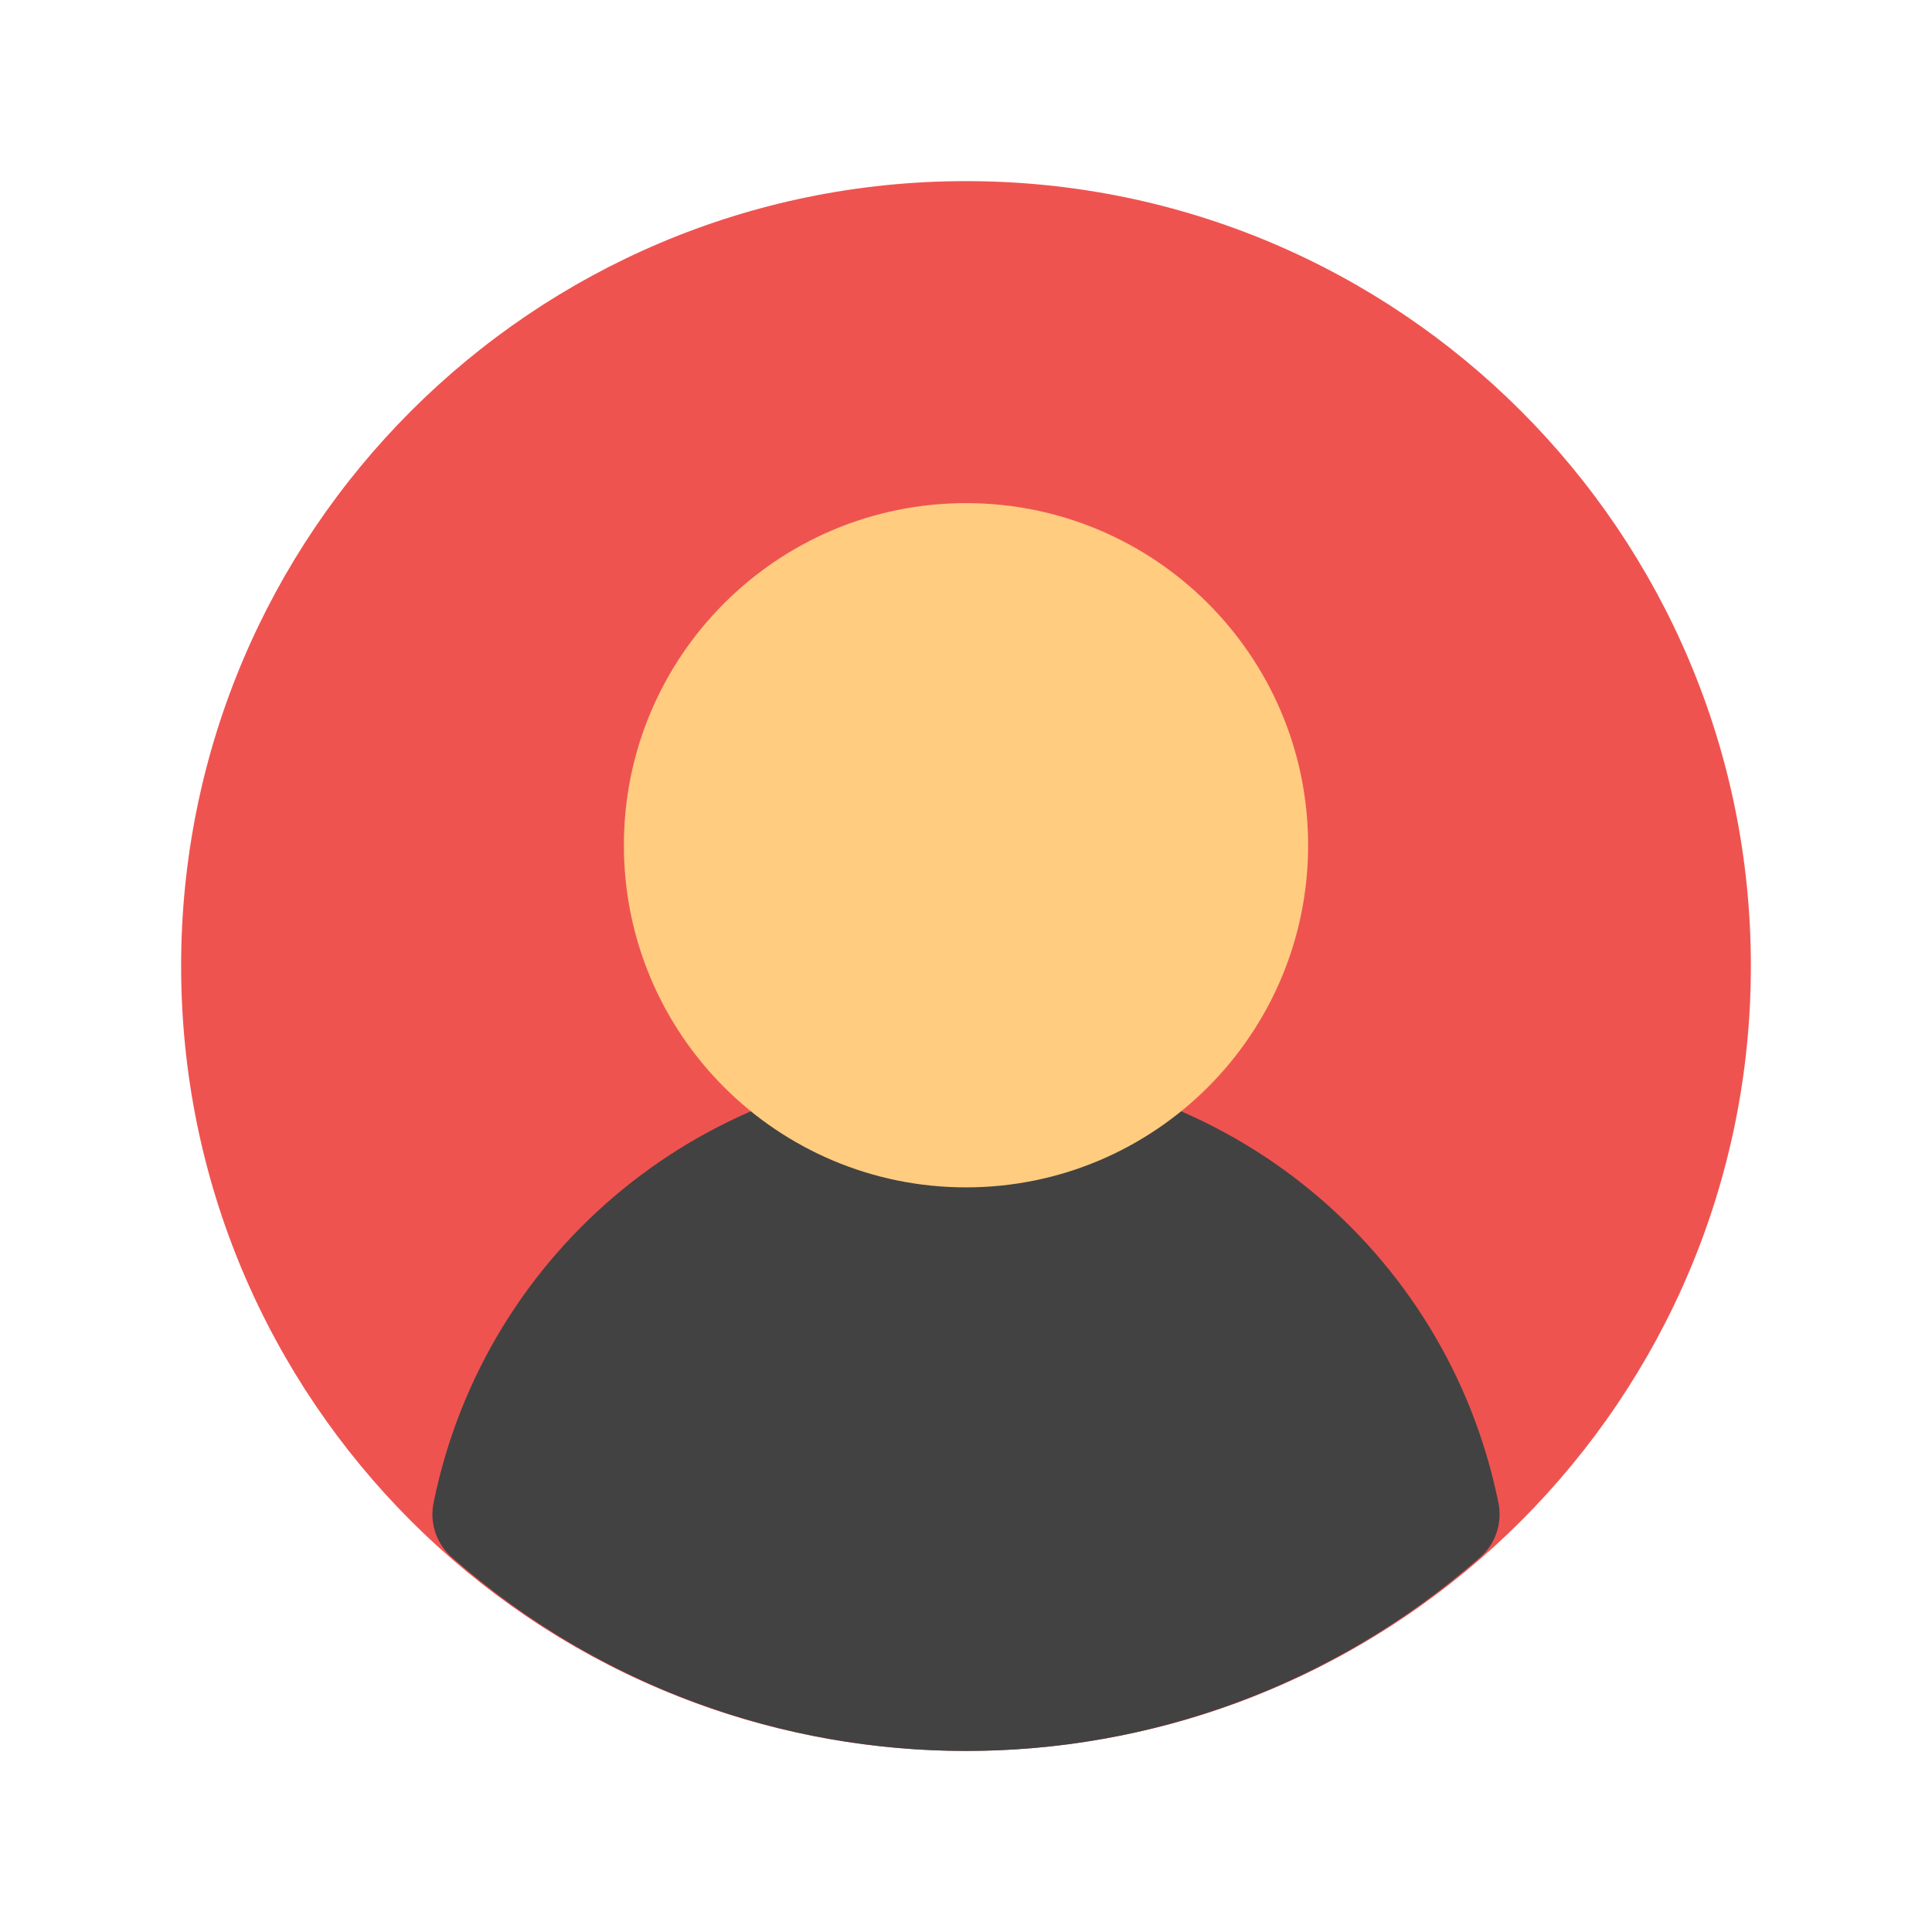
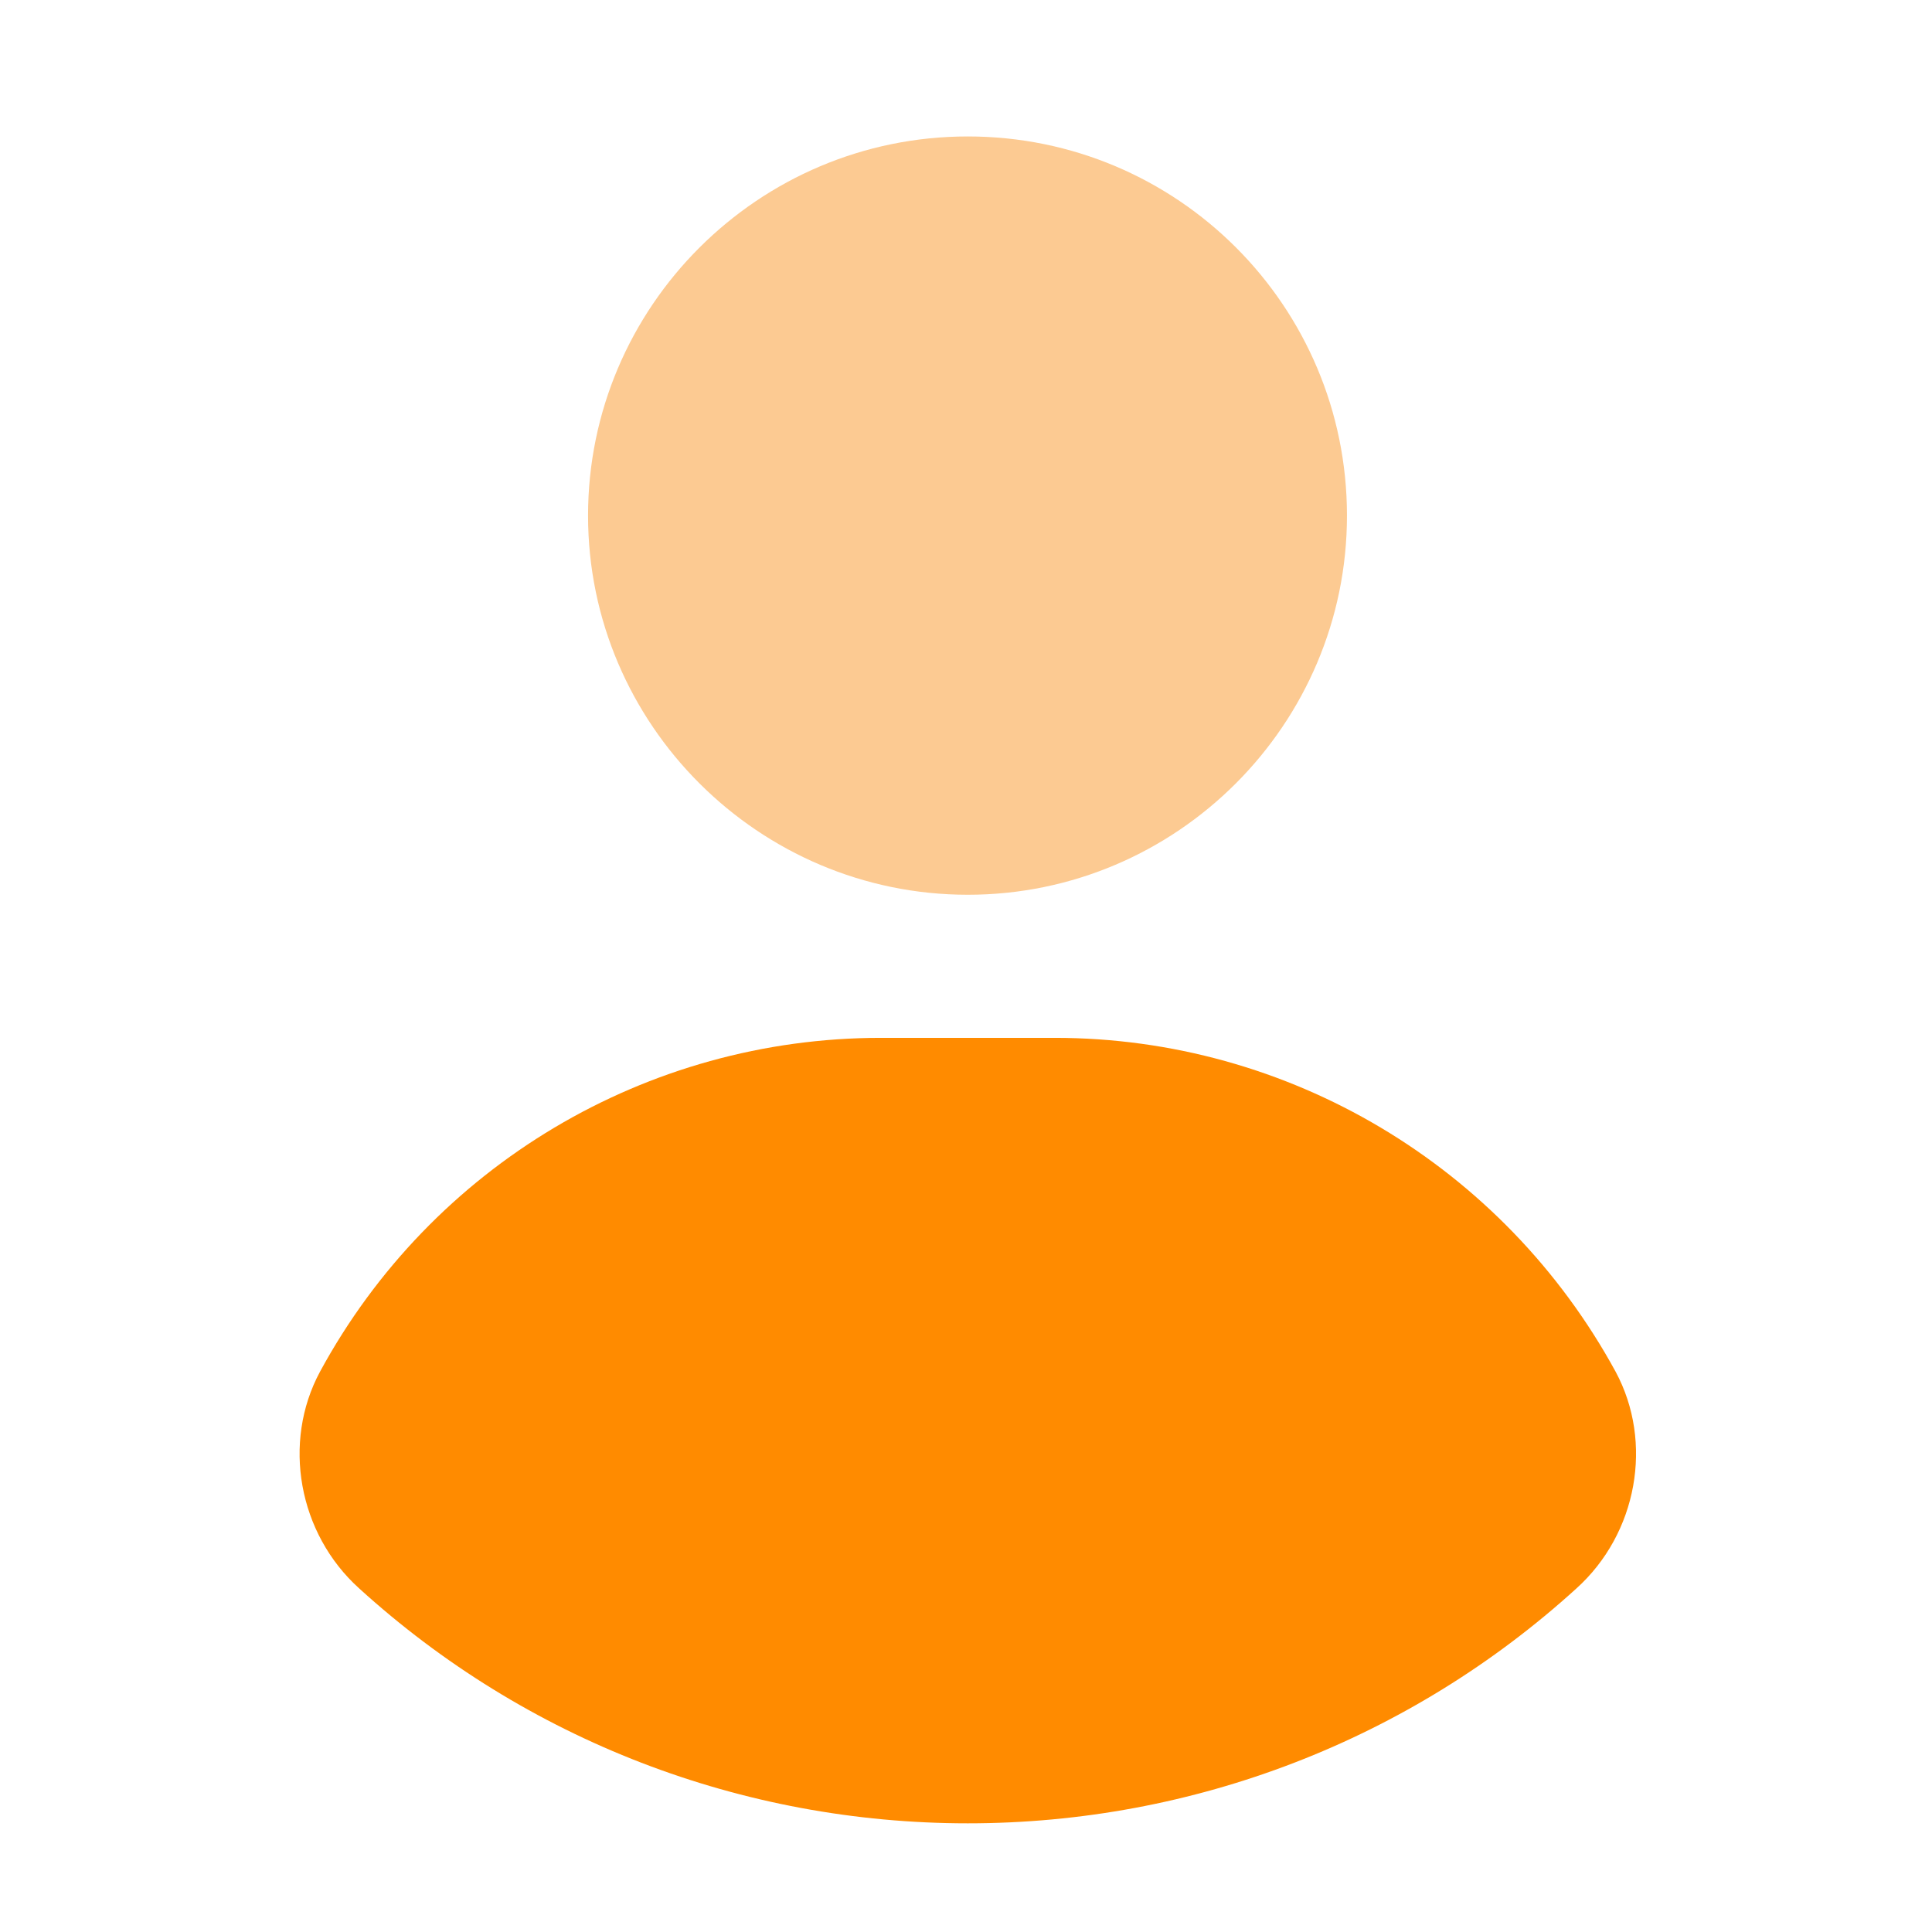
- <svg xmlns="http://www.w3.org/2000/svg" viewBox="0 0 24 24">
-   <g>
-     <circle cx="12" cy="12" r="9.75" fill="#ef5350" />
-     <path fill="#424242" d="M12,13.25a6.76,6.76,0,0,0-6.61,5.4.71.71,0,0,0,.24.71,9.68,9.68,0,0,0,12.74,0,.71.71,0,0,0,.24-.71A6.76,6.76,0,0,0,12,13.25Z" />
-     <circle cx="12" cy="10.5" r="4.25" fill="#ffcc80" />
-   </g>
+ <svg xmlns="http://www.w3.org/2000/svg" id="color_flat" viewBox="0 0 32 32">
+   <path d="m22.31 8.54c0 3.46-2.82 6.28-6.28 6.28s-6.29-2.82-6.29-6.28 2.82-6.28 6.29-6.28 6.28 2.81 6.28 6.28z" fill="#fcca92" />
+   <path d="m26.11 26.31c-2.76 2.51-6.34 3.89-10.08 3.89s-7.32-1.38-10.08-3.89c-1.01-.91-1.28-2.42-.65-3.59 1.85-3.41 5.41-5.53 9.29-5.53h2.88c3.87 0 7.43 2.12 9.29 5.53.63 1.17.36 2.68-.65 3.59z" fill="#ff8b00" />
</svg>
